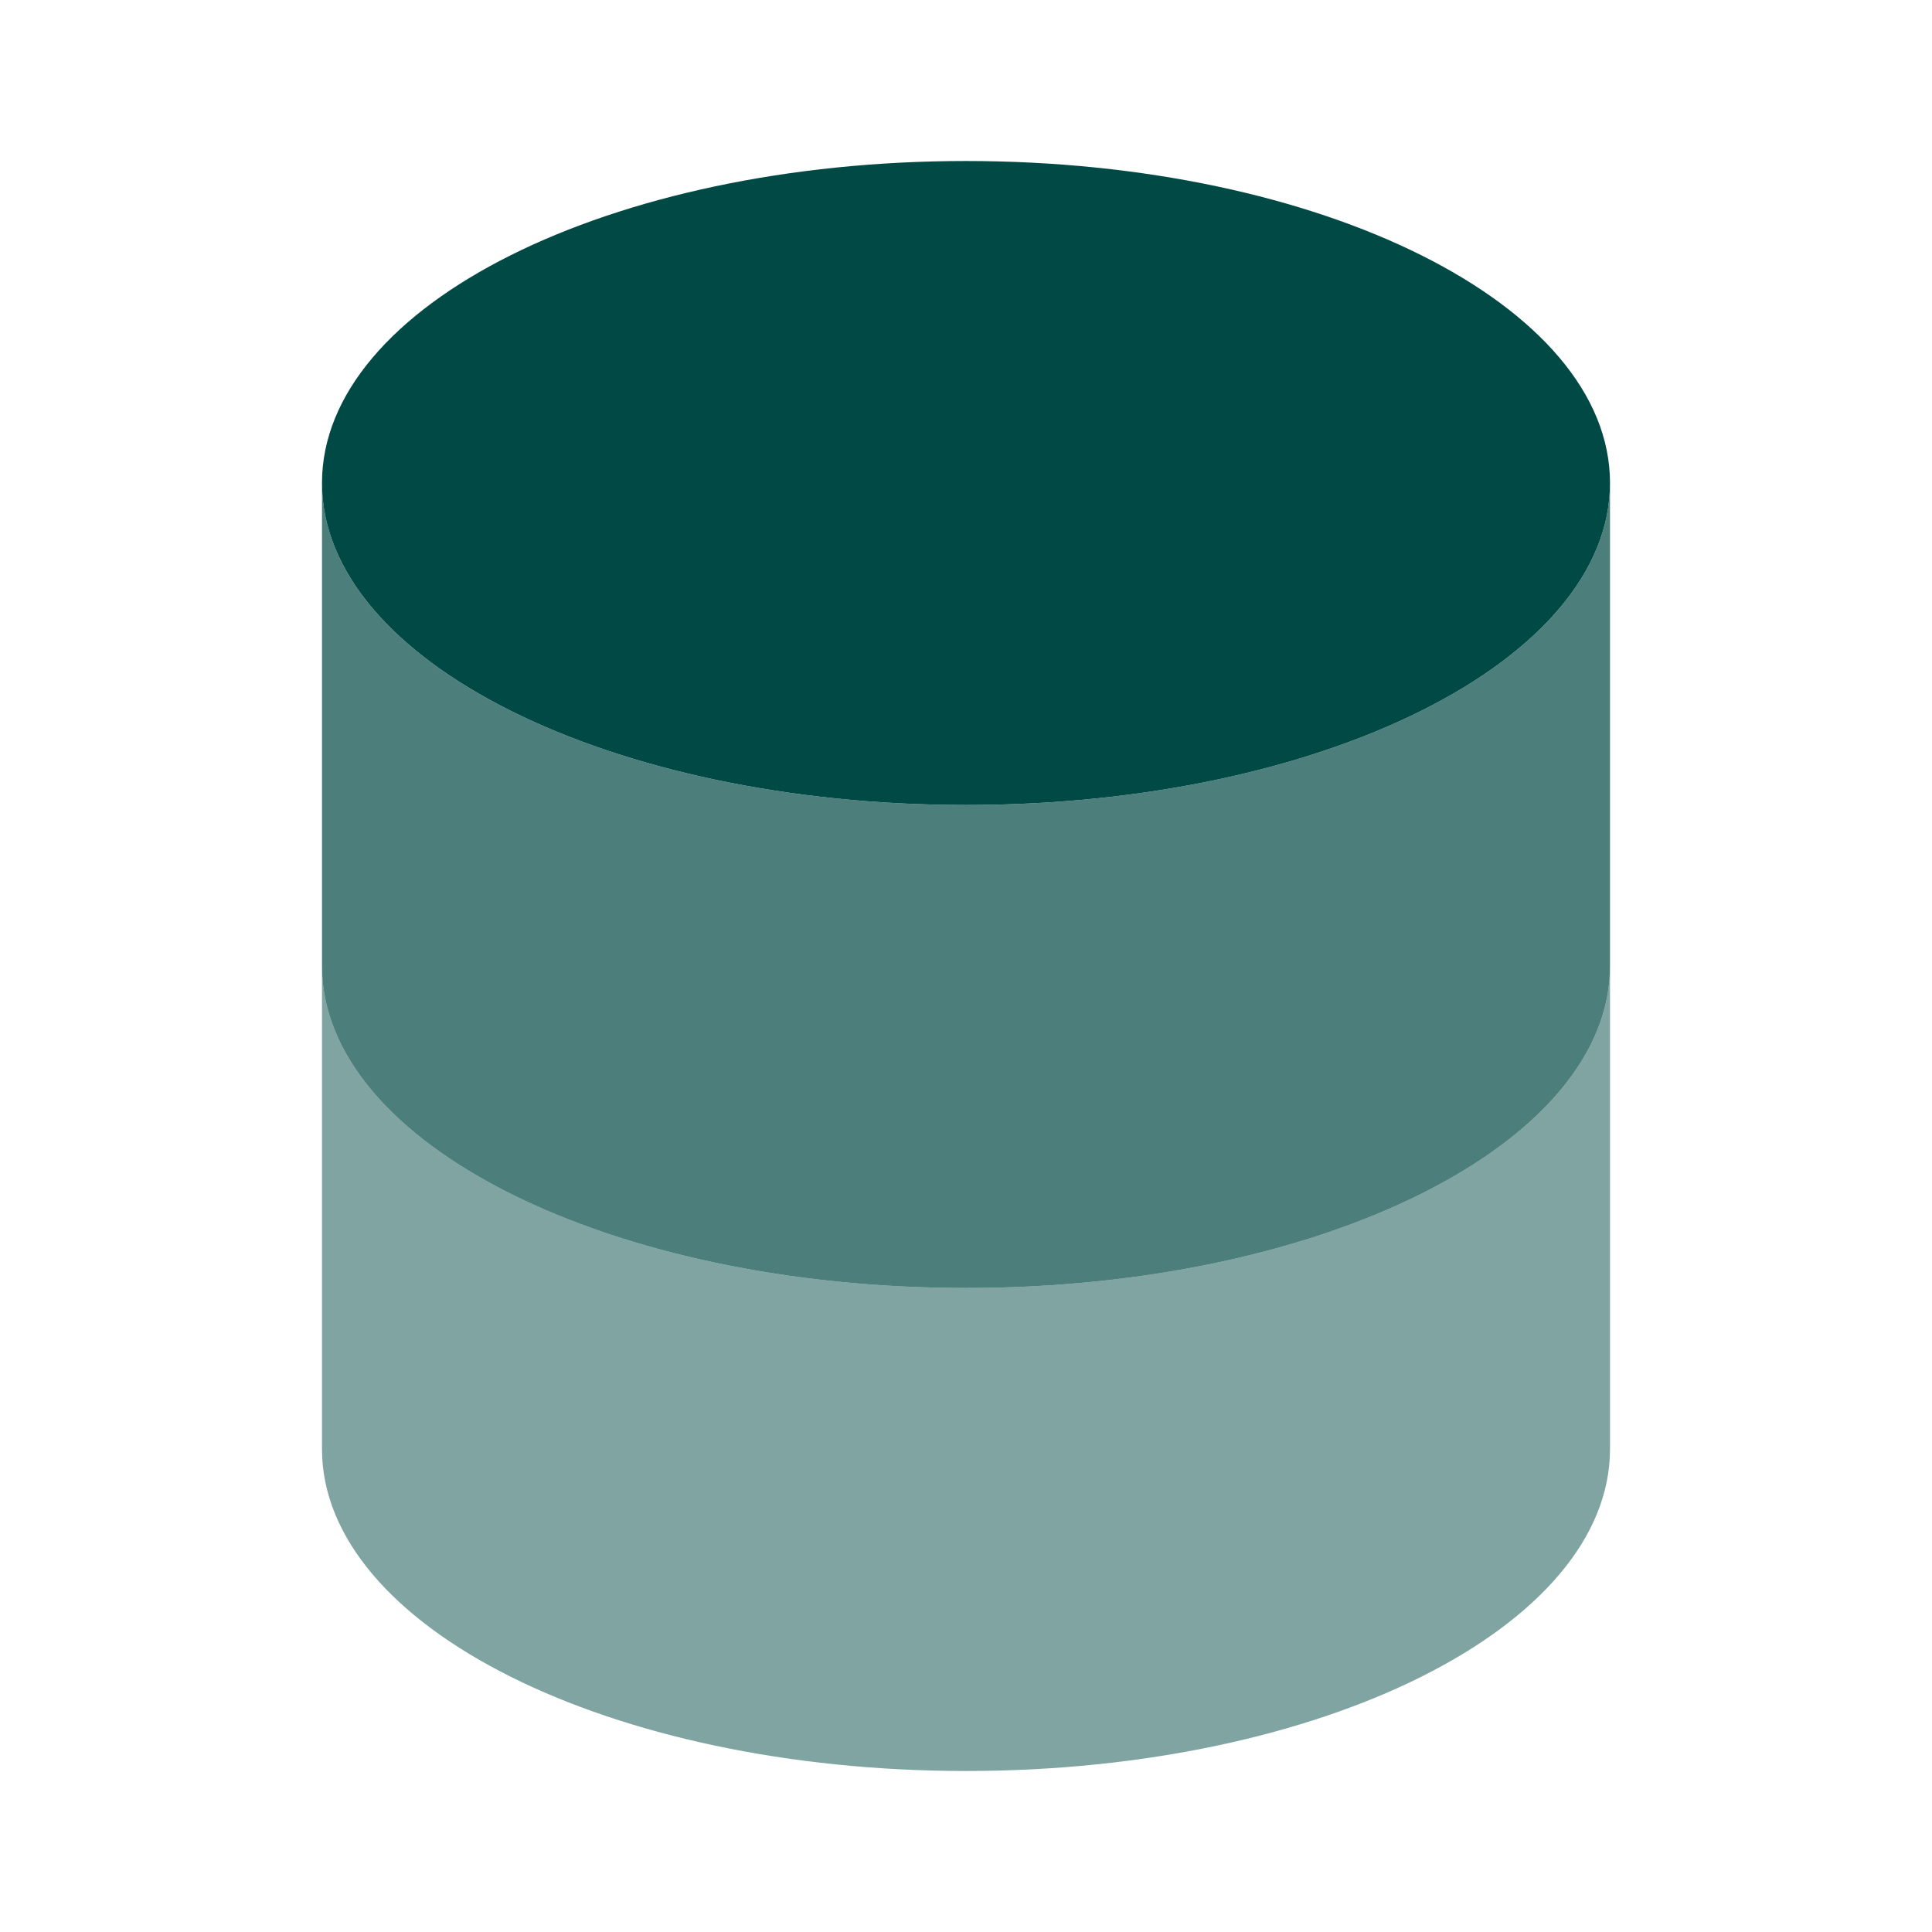
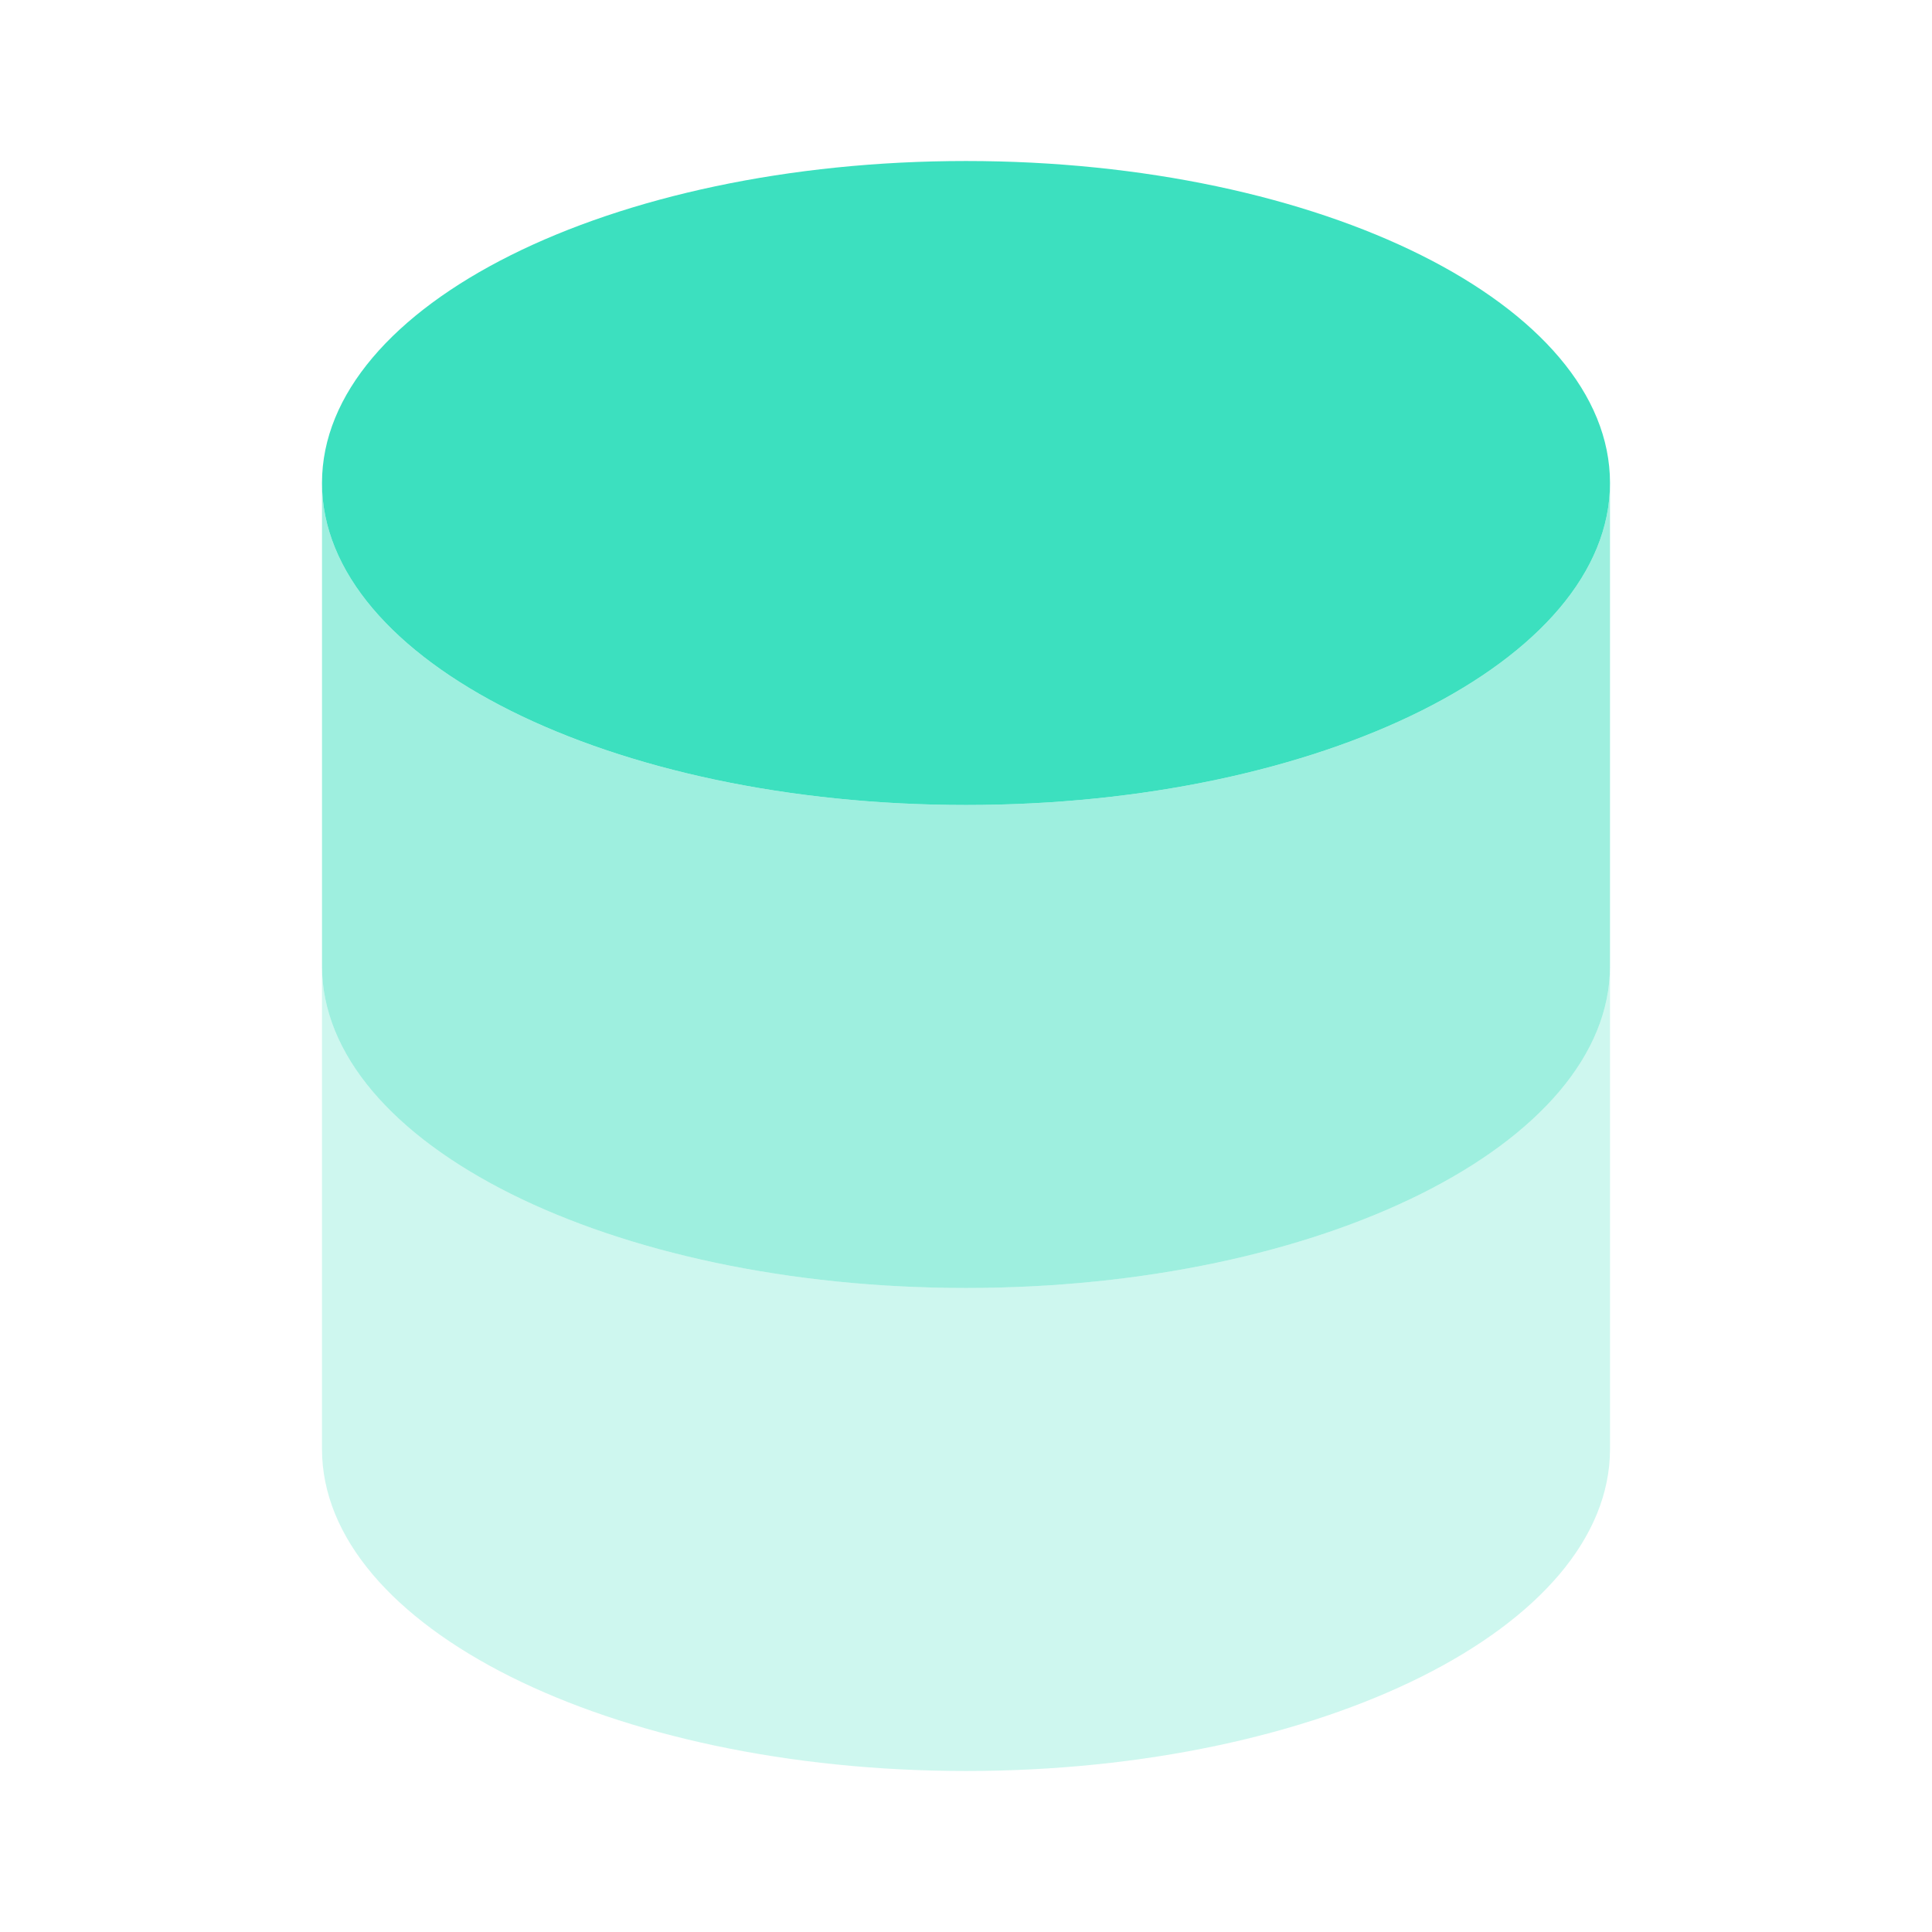
<svg xmlns="http://www.w3.org/2000/svg" width="56" height="56" viewBox="0 0 56 56" fill="none">
-   <path d="M28 23.333C38.309 23.333 46.667 19.157 46.667 14C46.667 8.843 38.309 4.667 28 4.667C17.691 4.667 9.333 8.843 9.333 14C9.333 19.157 17.691 23.333 28 23.333Z" fill="#004944" />
-   <path opacity="0.5" d="M9.333 28V42C9.333 47.157 17.691 51.333 28 51.333C38.309 51.333 46.667 47.157 46.667 42V28C46.667 33.157 38.309 37.333 28 37.333C17.691 37.333 9.333 33.157 9.333 28Z" fill="#004944" />
-   <path opacity="0.7" d="M9.333 14V28C9.333 33.157 17.691 37.333 28 37.333C38.309 37.333 46.667 33.157 46.667 28V14C46.667 19.157 38.309 23.333 28 23.333C17.691 23.333 9.333 19.157 9.333 14Z" fill="#004944" />
+   <path d="M28 23.333C38.309 23.333 46.667 19.157 46.667 14C46.667 8.843 38.309 4.667 28 4.667C17.691 4.667 9.333 8.843 9.333 14C9.333 19.157 17.691 23.333 28 23.333Z" fill="#3CE0BF" />
+   <path opacity="0.5" d="M9.333 28V42C9.333 47.157 17.691 51.333 28 51.333C38.309 51.333 46.667 47.157 46.667 42V28C46.667 33.157 38.309 37.333 28 37.333C17.691 37.333 9.333 33.157 9.333 28Z" fill="#3CE0BF" fill-opacity="0.5" />
+   <path opacity="0.7" d="M9.333 14V28C9.333 33.157 17.691 37.333 28 37.333C38.309 37.333 46.667 33.157 46.667 28V14C46.667 19.157 38.309 23.333 28 23.333C17.691 23.333 9.333 19.157 9.333 14Z" fill="#3CE0BF" fill-opacity="0.7" />
</svg>
